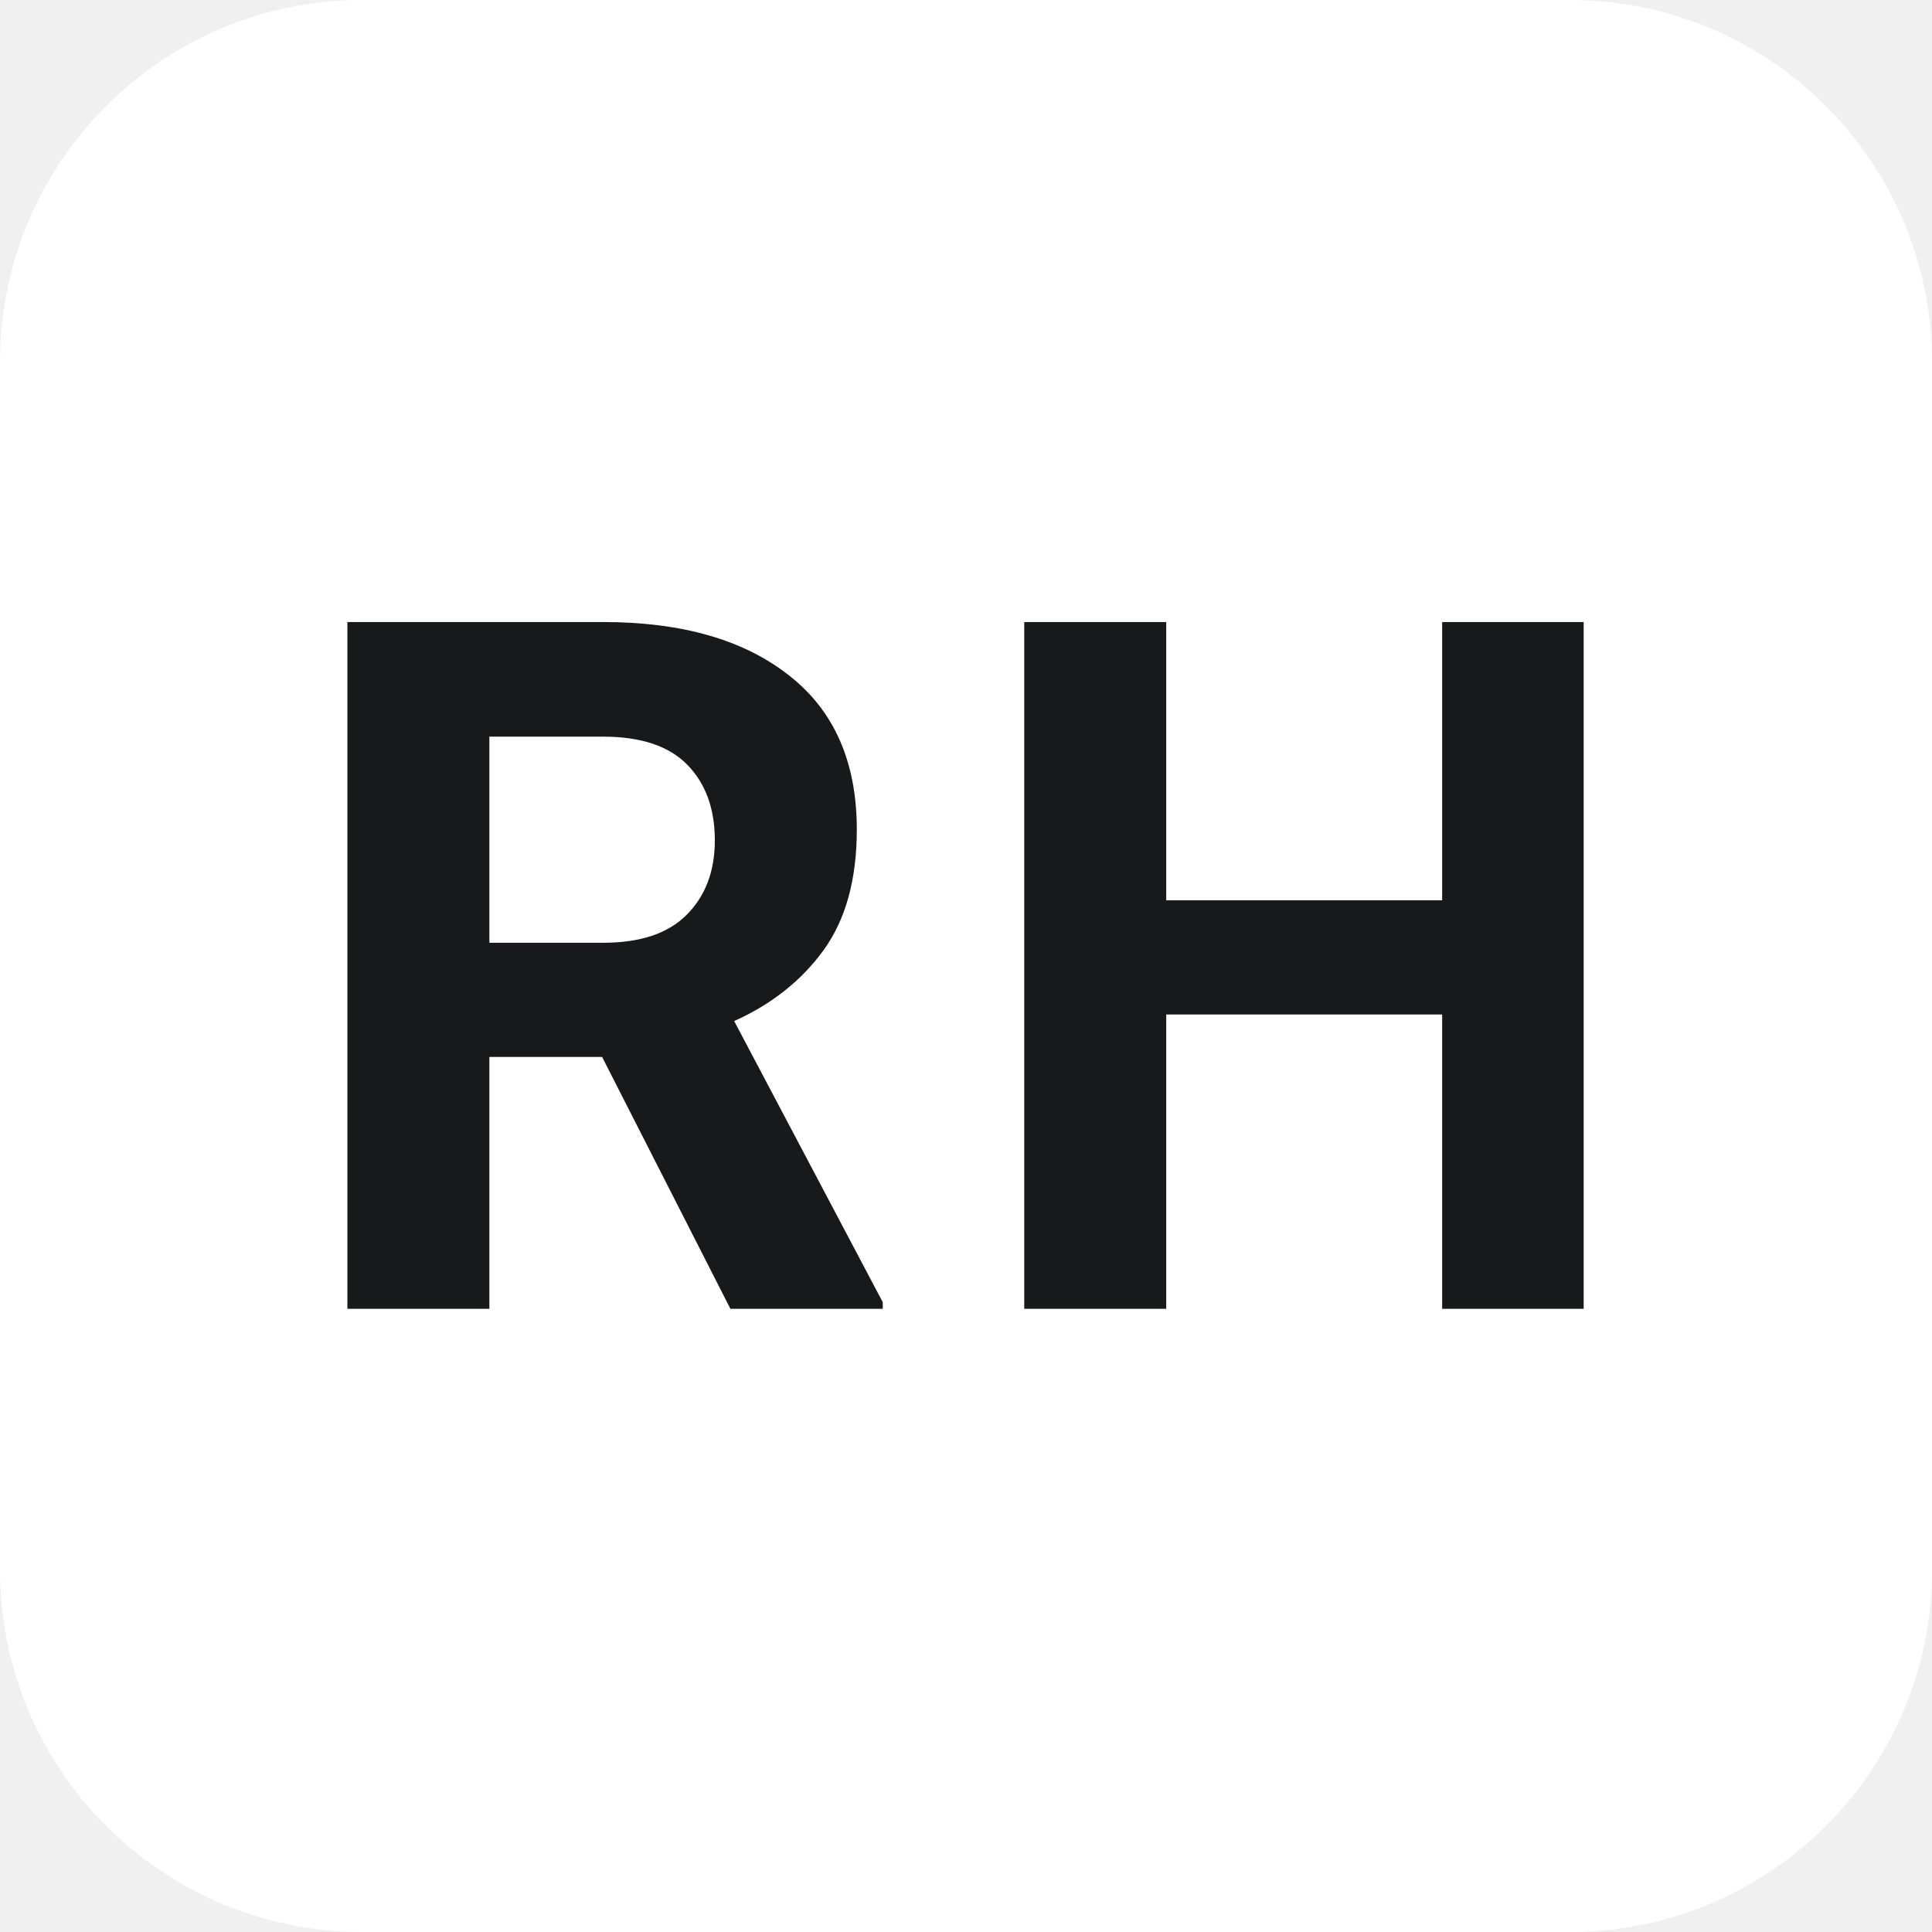
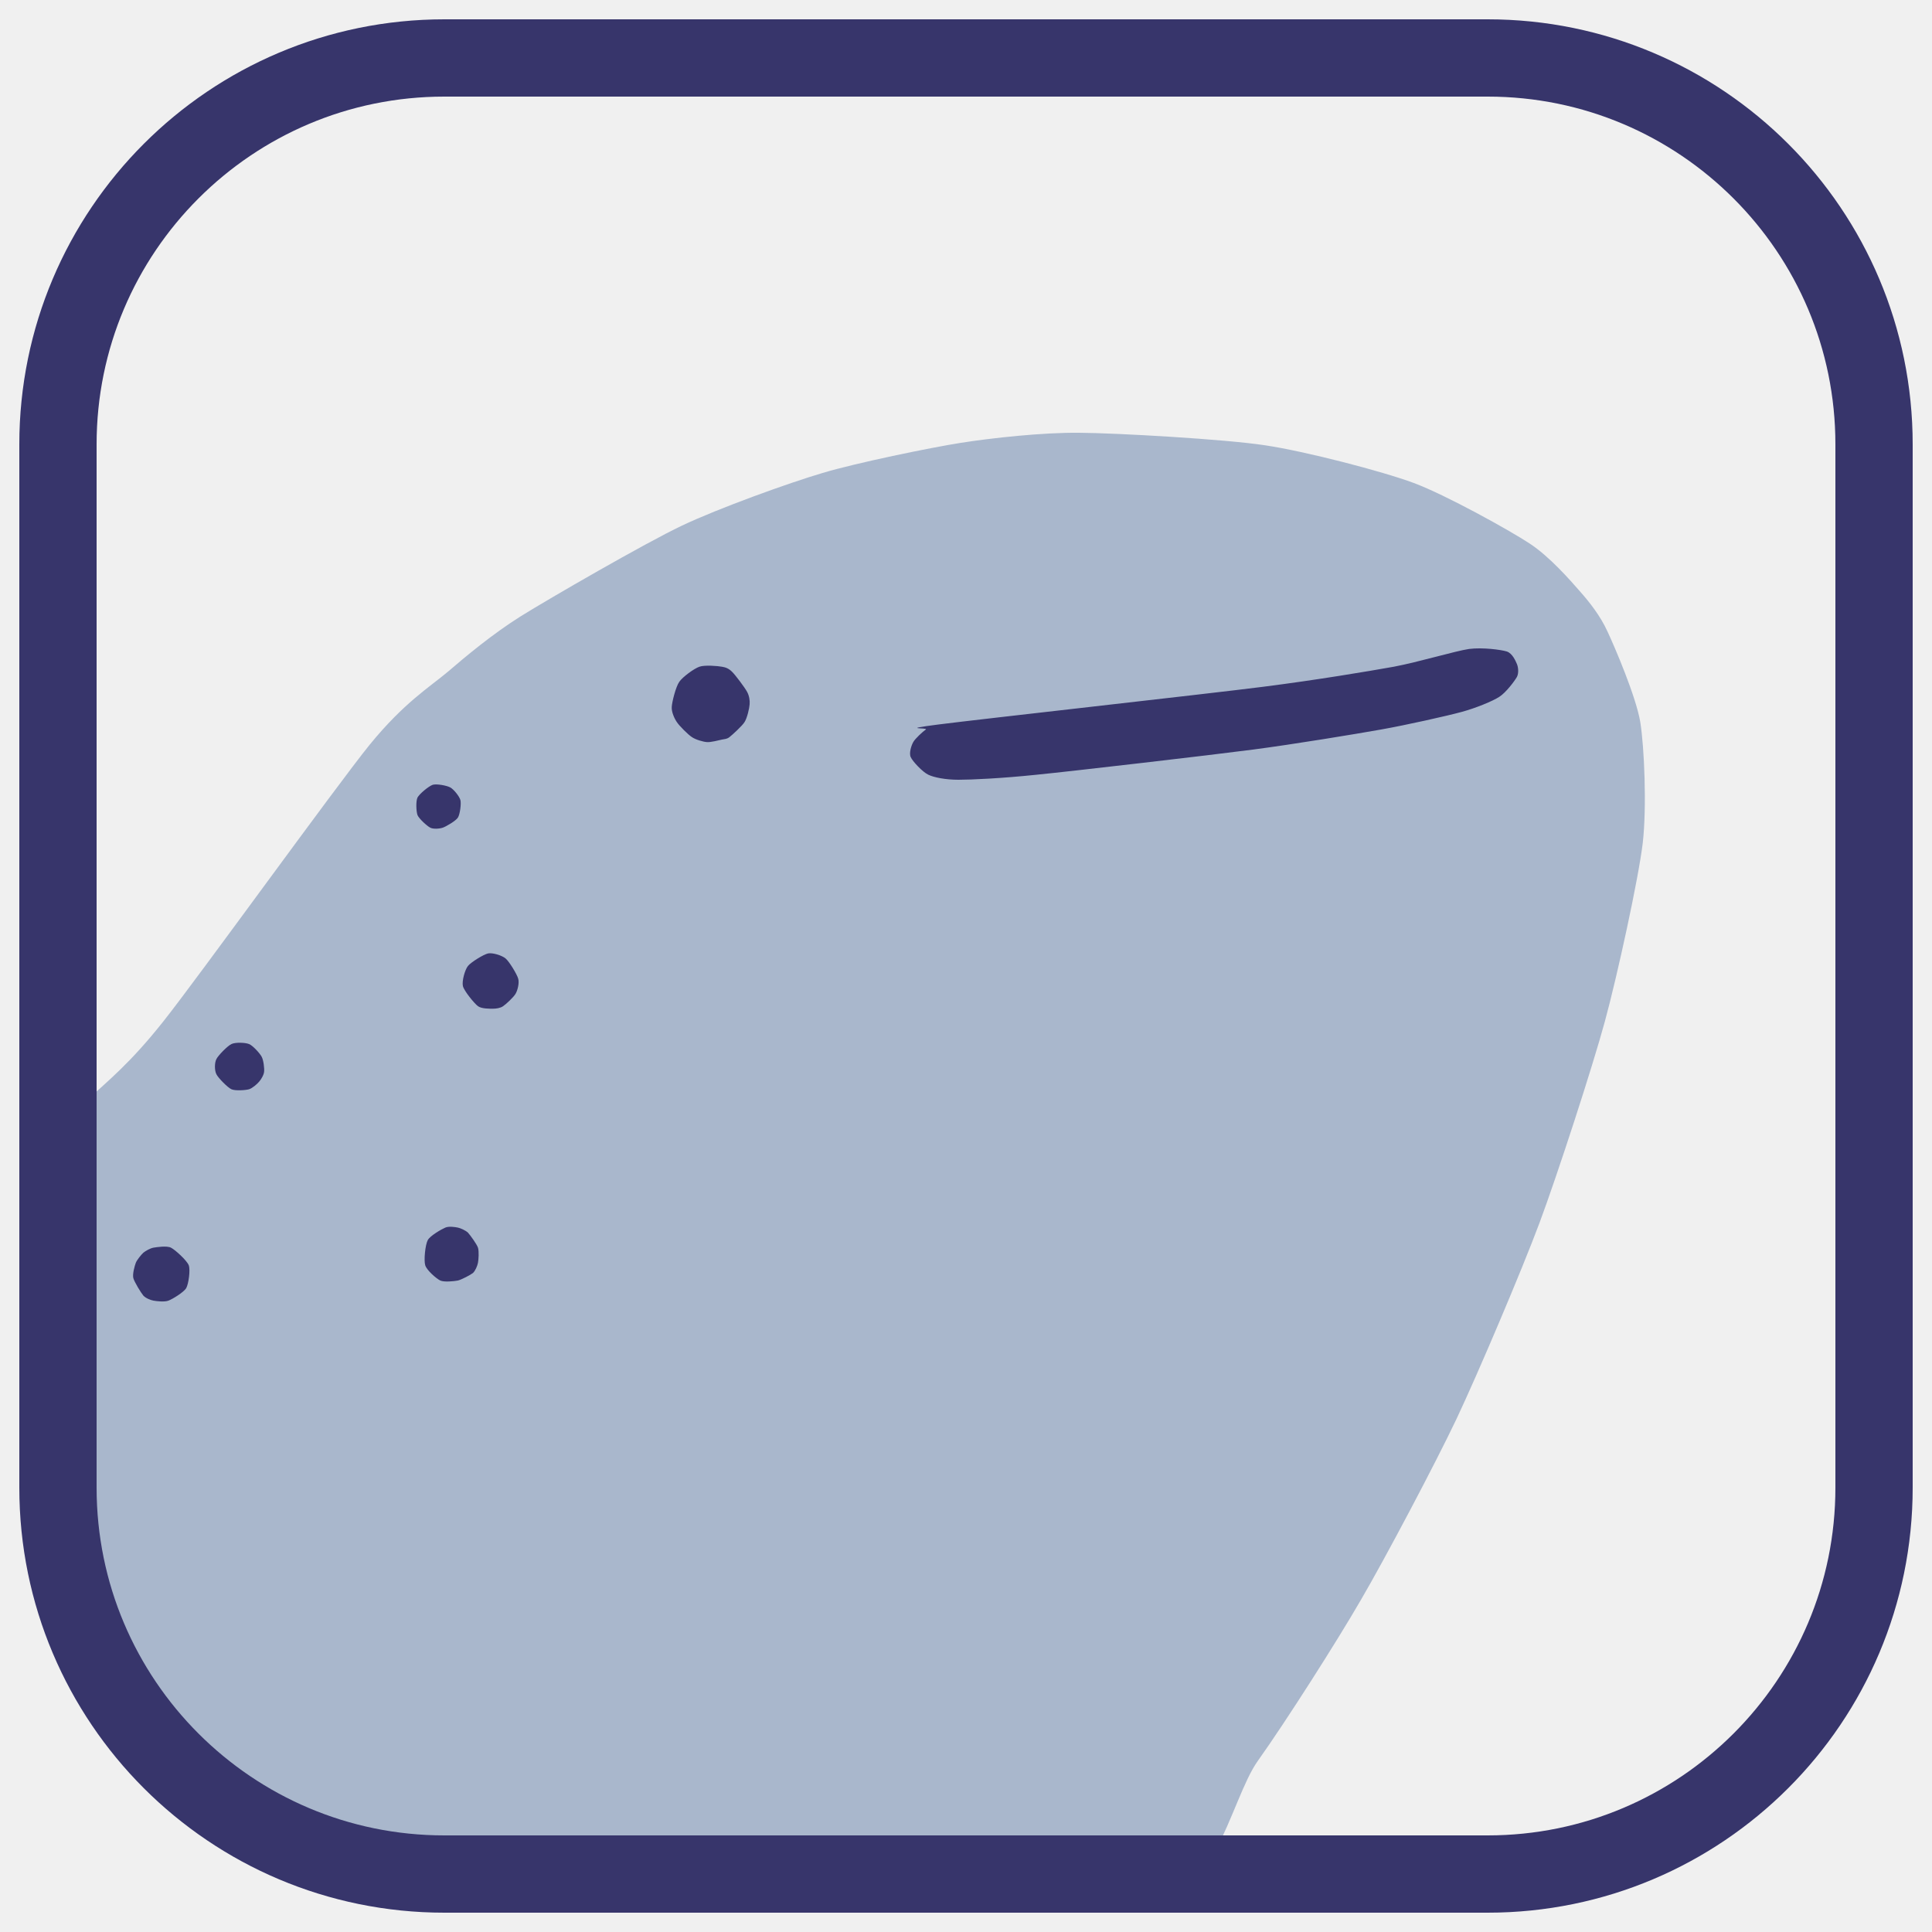
- <svg xmlns="http://www.w3.org/2000/svg" viewBox="0 0 64 64">
-   <rect width="64" height="64" rx="12" fill="#fff" />
-   <text x="50%" y="54%" text-anchor="middle" dominant-baseline="middle" font-size="32" fill="#18191a" font-family="Roboto, Arial, sans-serif" font-weight="bold" letter-spacing="2">RH</text>
+ <svg xmlns="http://www.w3.org/2000/svg" viewBox="0 0 100 100">
+   <defs>
+     <clipPath id="frame">
+       <rect x="3" y="3" width="94" height="94" rx="20" />
+     </clipPath>
+   </defs>
+   <g clip-path="url(#frame)">
+     <path fill="#A9B7CC" d="M 55.86 22.40 C 57.75 22.41 63.42 22.73 65.49 23.05 C 67.57 23.36 71.54 24.39 73.18 25.00 C 74.82 25.61 78.14 27.45 79.17 28.13 C 80.20 28.80 81.29 30.05 81.77 30.60 C 82.26 31.15 82.83 31.87 83.20 32.68 C 83.58 33.49 84.68 36.06 84.90 37.37 C 85.11 38.68 85.24 41.76 85.03 43.62 C 84.81 45.48 83.71 50.51 83.07 52.86 C 82.43 55.22 80.61 60.81 79.69 63.28 C 78.77 65.75 76.50 71.09 75.39 73.44 C 74.28 75.78 71.68 80.69 70.44 82.81 C 69.21 84.94 66.56 89.10 65.10 91.15 C 63.65 93.19 62.86 98.82 58.33 99.87 C 53.80 100.92 34.34 99.87 27.34 99.87 C 20.34 99.87 3.28 104.56 0.00 99.87 C -3.28 95.18 -0.55 65.96 0.00 60.81 C 0.55 55.65 3.54 57.85 4.56 56.90 C 5.57 55.95 6.71 55.07 8.46 52.86 C 10.21 50.66 17.38 40.71 19.14 38.54 C 20.91 36.37 22.24 35.56 23.18 34.77 C 24.11 33.97 25.50 32.81 26.95 31.90 C 28.41 30.99 33.41 28.10 35.29 27.21 C 37.16 26.32 40.84 24.99 42.58 24.48 C 44.31 23.96 48.15 23.17 49.74 22.92 C 51.33 22.67 53.97 22.38 55.86 22.40 Z" />
+     <path fill="#37356B" fill-rule="evenodd" d="M 76.04 33.59 C 76.74 33.50 77.70 33.63 77.99 33.72 C 78.29 33.82 78.45 34.22 78.52 34.38 C 78.58 34.53 78.62 34.82 78.52 35.03 C 78.41 35.23 77.95 35.85 77.60 36.07 C 77.26 36.29 76.39 36.65 75.65 36.85 C 74.92 37.05 72.78 37.53 71.48 37.76 C 70.19 37.99 66.98 38.52 64.84 38.80 C 62.70 39.08 55.47 39.92 53.65 40.10 C 51.82 40.29 50.28 40.36 49.61 40.36 C 48.94 40.36 48.34 40.24 48.05 40.10 C 47.75 39.96 47.23 39.40 47.14 39.19 C 47.04 38.99 47.17 38.58 47.27 38.41 C 47.36 38.24 47.76 37.87 47.92 37.76 C 48.07 37.65 46.47 37.77 48.57 37.50 C 50.66 37.23 62.54 35.91 65.36 35.55 C 68.19 35.19 70.85 34.74 72.14 34.51 C 73.42 34.27 75.34 33.69 76.04 33.59 Z M 36.20 34.51 C 36.46 34.41 37.17 34.47 37.37 34.51 C 37.57 34.54 37.73 34.61 37.89 34.77 C 38.05 34.92 38.56 35.60 38.67 35.81 C 38.78 36.01 38.82 36.27 38.80 36.46 C 38.79 36.65 38.67 37.17 38.54 37.37 C 38.42 37.57 37.90 38.04 37.76 38.15 C 37.62 38.26 37.51 38.25 37.37 38.28 C 37.23 38.31 36.78 38.43 36.59 38.41 C 36.40 38.40 35.99 38.28 35.81 38.15 C 35.62 38.03 35.15 37.56 35.03 37.37 C 34.90 37.18 34.75 36.84 34.77 36.59 C 34.78 36.34 34.98 35.54 35.16 35.29 C 35.33 35.04 35.93 34.60 36.20 34.51 Z M 7.94 64.58 C 8.11 64.55 8.64 64.47 8.85 64.58 C 9.07 64.69 9.67 65.24 9.77 65.49 C 9.86 65.74 9.76 66.45 9.64 66.67 C 9.51 66.89 8.93 67.24 8.72 67.32 C 8.52 67.40 8.10 67.35 7.94 67.32 C 7.79 67.29 7.55 67.20 7.42 67.06 C 7.30 66.92 6.95 66.35 6.90 66.15 C 6.85 65.94 6.97 65.52 7.03 65.36 C 7.09 65.21 7.31 64.94 7.42 64.84 C 7.53 64.75 7.77 64.61 7.94 64.58 Z M 23.05 63.54 C 23.23 63.46 23.56 63.51 23.70 63.54 C 23.84 63.57 24.09 63.68 24.22 63.80 C 24.34 63.93 24.68 64.40 24.74 64.58 C 24.80 64.77 24.77 65.21 24.74 65.36 C 24.71 65.52 24.60 65.78 24.48 65.89 C 24.35 65.99 23.90 66.23 23.70 66.28 C 23.49 66.32 22.99 66.37 22.79 66.28 C 22.58 66.18 22.08 65.74 22.01 65.49 C 21.93 65.24 22.01 64.43 22.14 64.19 C 22.26 63.96 22.86 63.62 23.05 63.54 Z M 25.26 49.35 C 25.49 49.30 25.98 49.45 26.17 49.61 C 26.36 49.77 26.76 50.43 26.82 50.65 C 26.89 50.87 26.79 51.26 26.69 51.43 C 26.60 51.60 26.18 51.99 26.04 52.08 C 25.90 52.18 25.68 52.21 25.52 52.21 C 25.36 52.21 24.93 52.22 24.74 52.08 C 24.55 51.94 24.02 51.29 23.96 51.04 C 23.90 50.79 24.06 50.20 24.22 50.00 C 24.38 49.80 25.03 49.40 25.26 49.35 Z M 11.98 54.04 C 12.18 53.94 12.70 53.96 12.89 54.04 C 13.08 54.11 13.45 54.52 13.54 54.69 C 13.64 54.86 13.69 55.31 13.67 55.47 C 13.66 55.63 13.51 55.88 13.41 55.99 C 13.32 56.10 13.06 56.33 12.89 56.38 C 12.72 56.43 12.18 56.47 11.98 56.38 C 11.78 56.29 11.29 55.79 11.20 55.60 C 11.10 55.41 11.10 55.01 11.20 54.82 C 11.29 54.63 11.78 54.13 11.98 54.04 Z M 22.40 40.62 C 22.60 40.56 23.14 40.66 23.31 40.76 C 23.48 40.85 23.78 41.22 23.83 41.41 C 23.88 41.59 23.81 42.15 23.70 42.32 C 23.59 42.49 23.09 42.78 22.92 42.84 C 22.74 42.90 22.42 42.92 22.27 42.84 C 22.11 42.76 21.69 42.38 21.61 42.19 C 21.54 42.00 21.52 41.46 21.61 41.28 C 21.71 41.09 22.19 40.69 22.40 40.62 Z" />
+   </g>
+   <rect x="3" y="3" width="94" height="94" rx="20" fill="none" stroke="#37356B" stroke-width="4" />
</svg>
